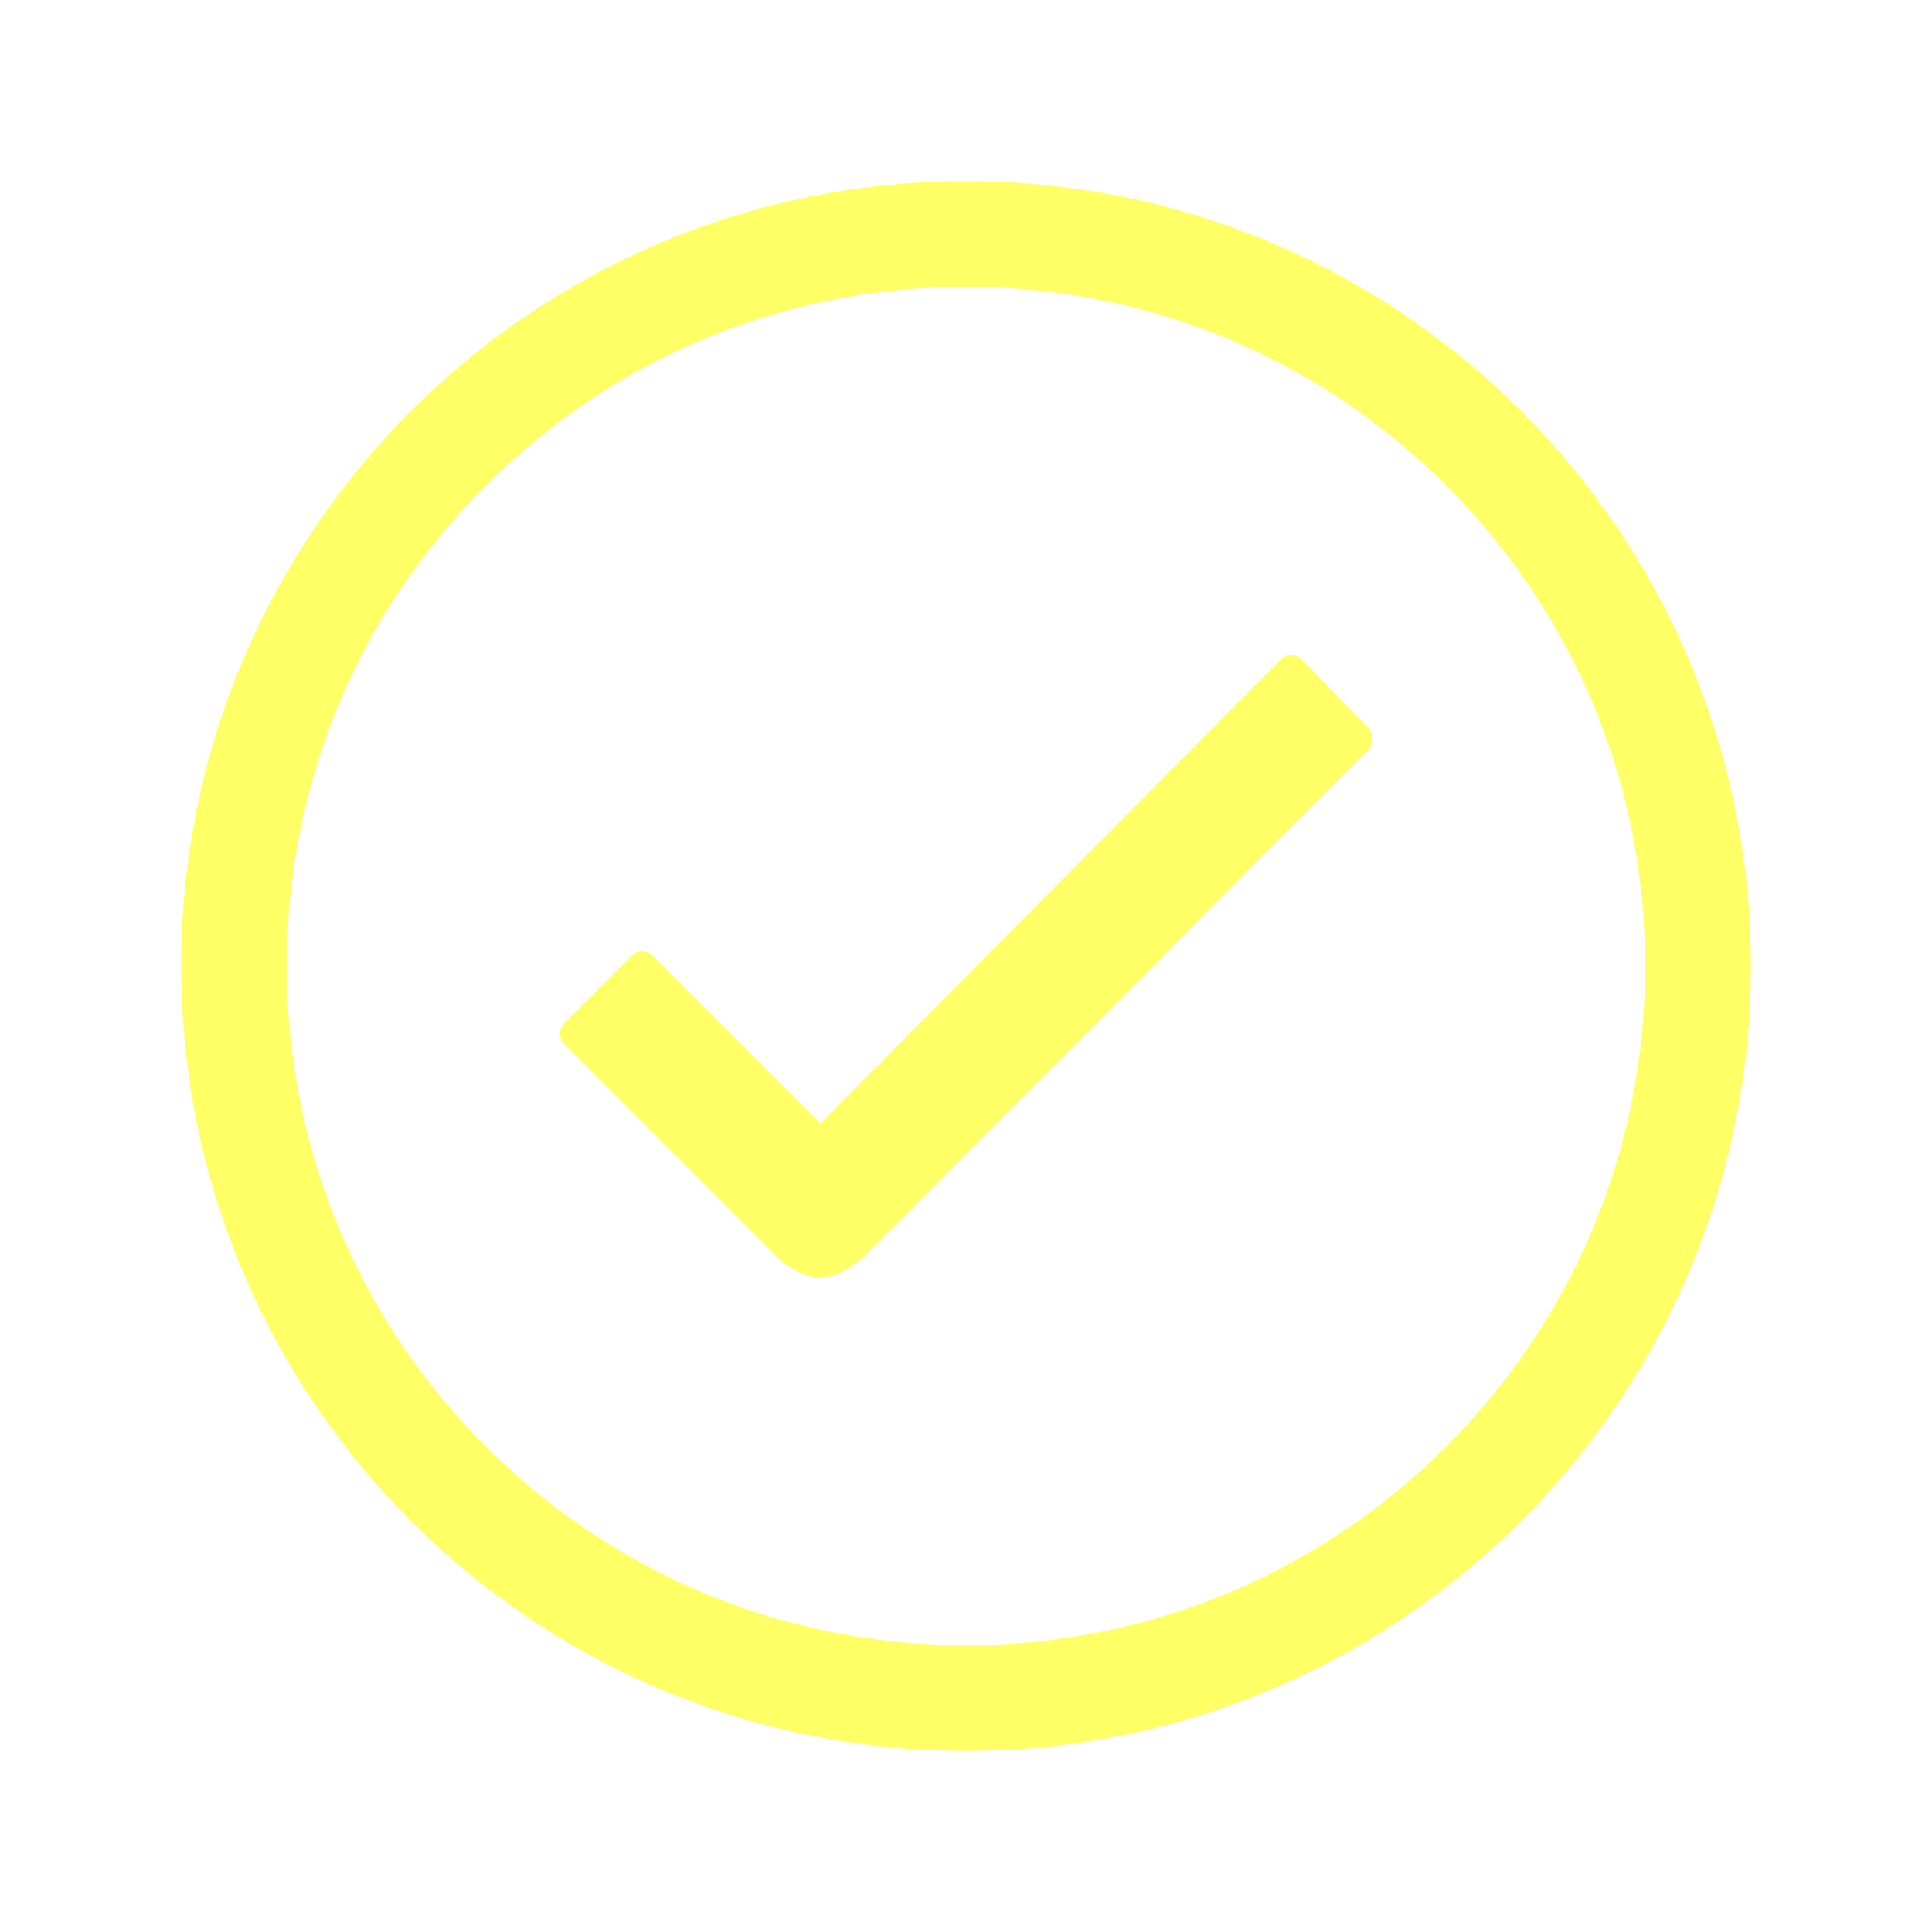
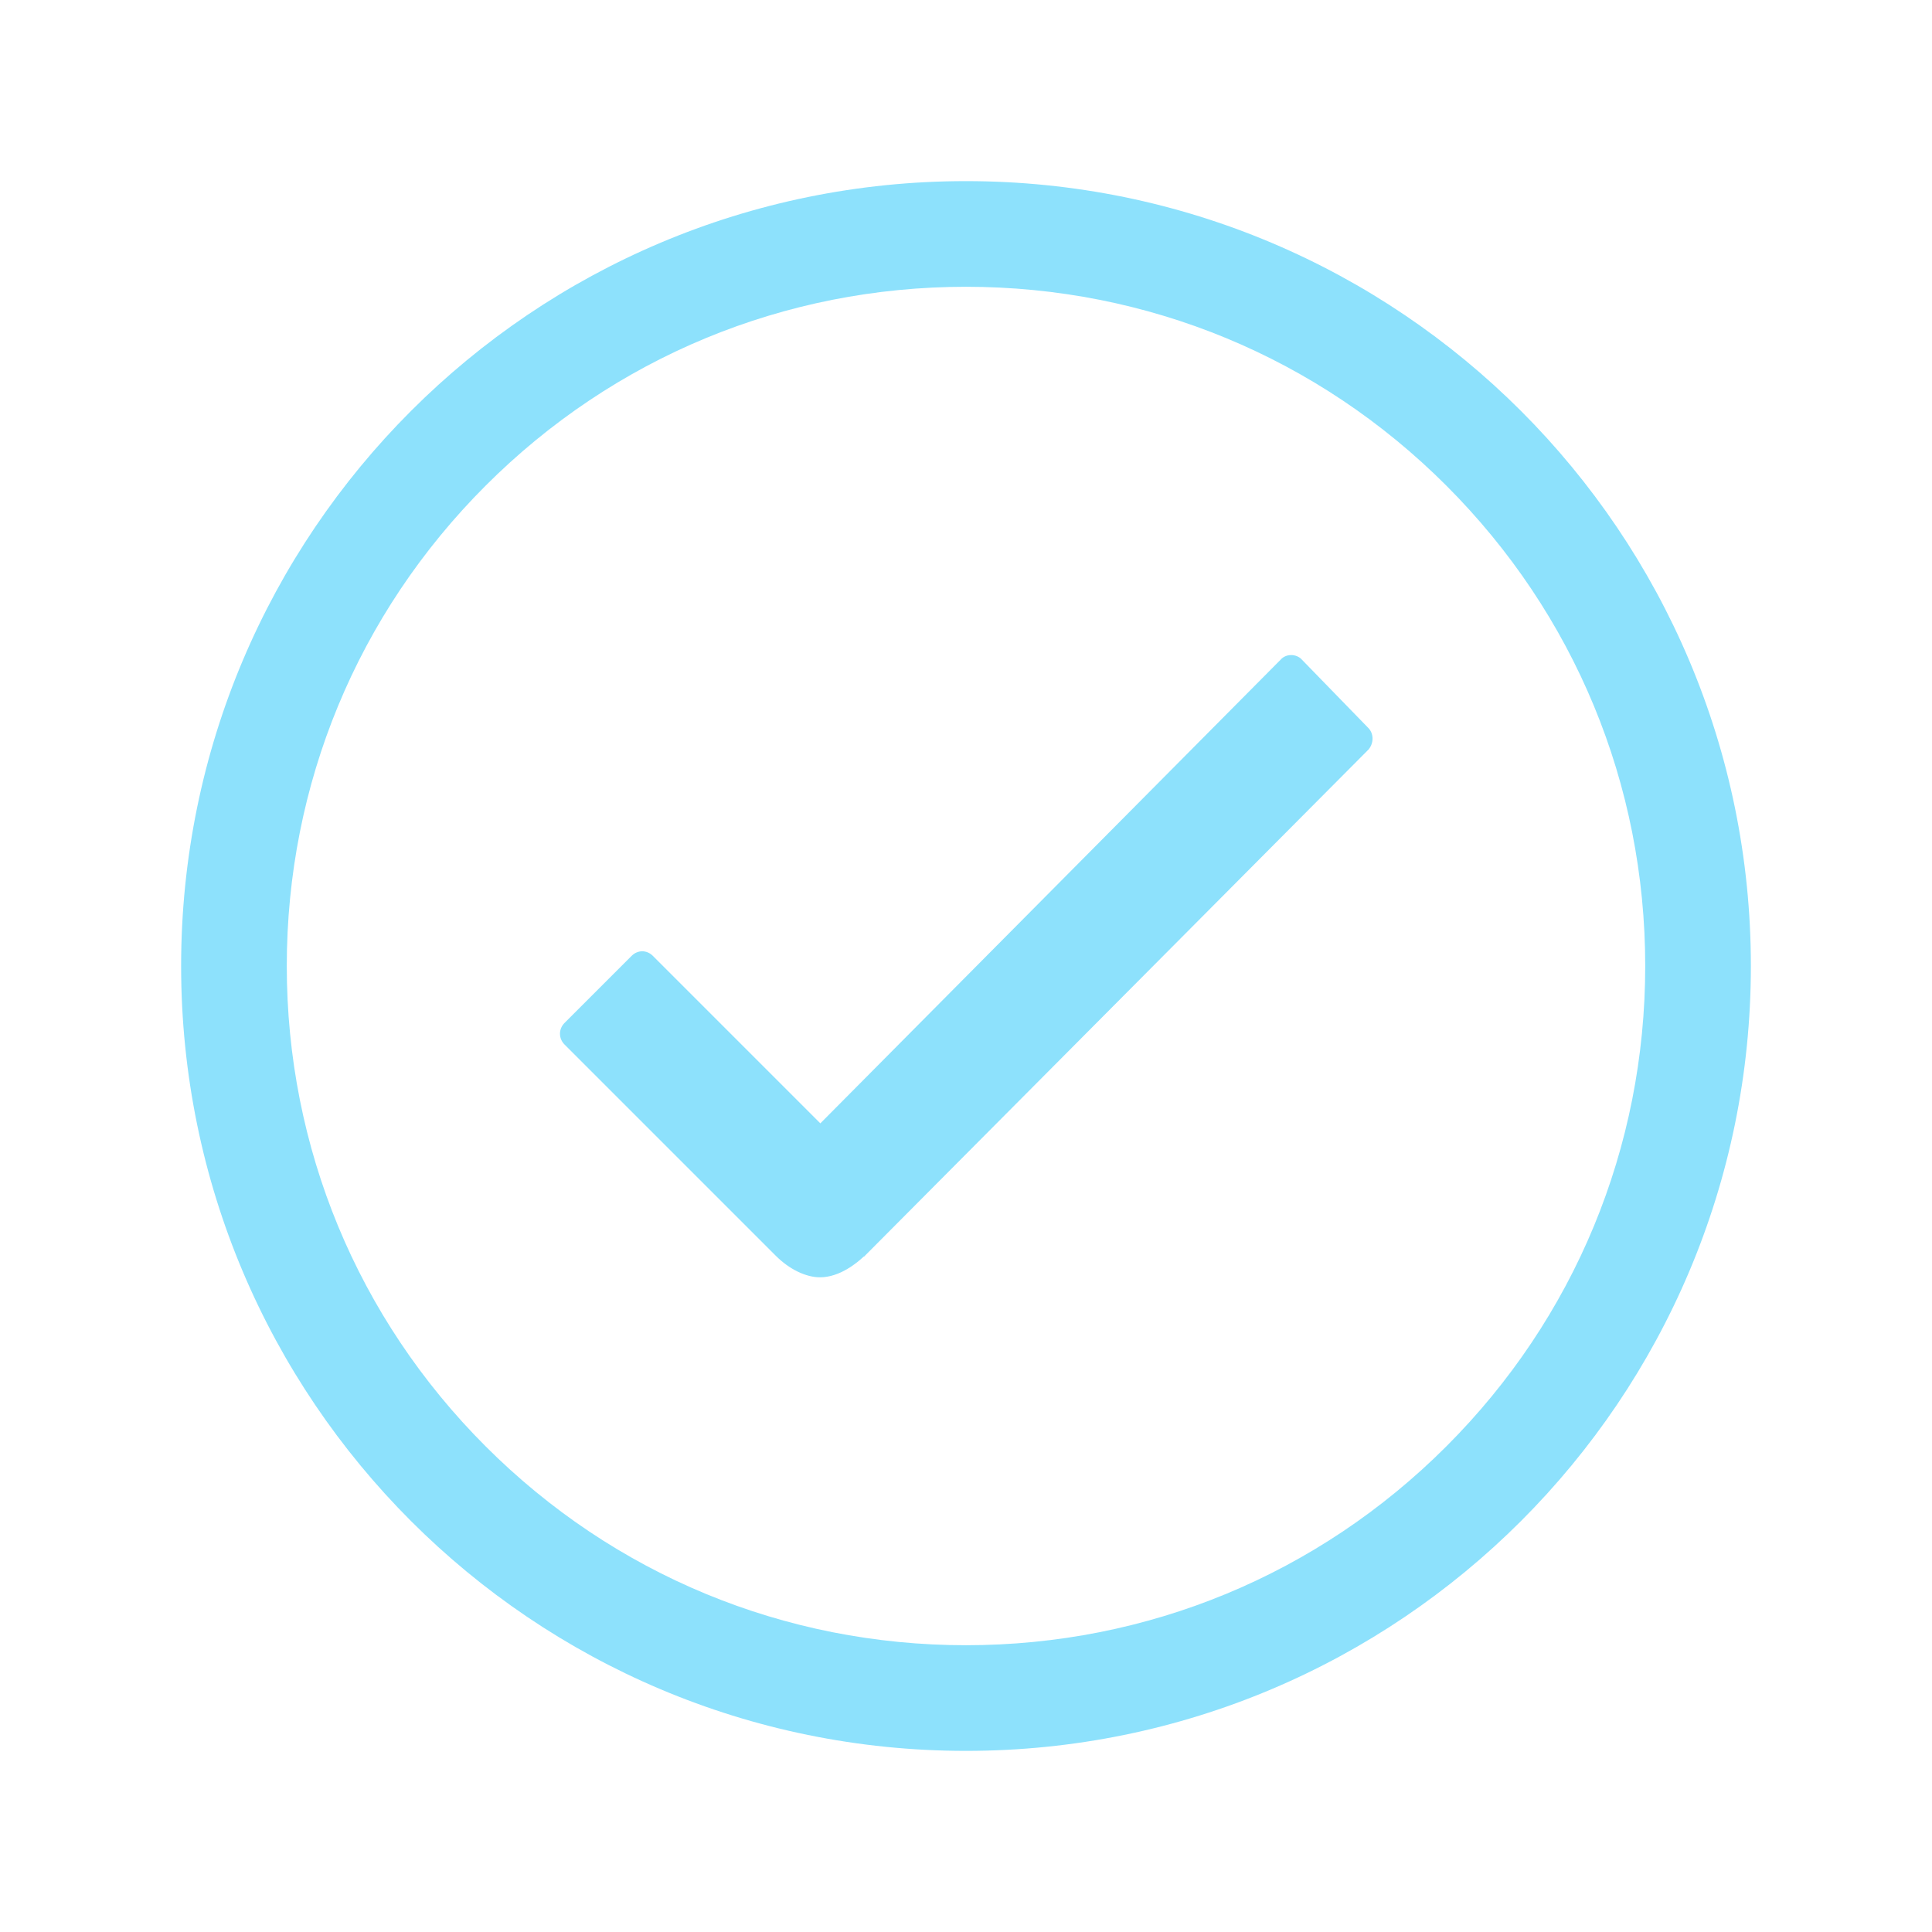
- <svg xmlns="http://www.w3.org/2000/svg" fill="#ffff66" viewBox="0 0 512 512">
+ <svg xmlns="http://www.w3.org/2000/svg" fill="#8DE1FC" viewBox="0 0 512 512">
  <path d="M362.6 192.9L345 174.8c-.7-.8-1.8-1.2-2.8-1.2-1.1 0-2.1.4-2.8 1.2l-122 122.9-44.4-44.4c-.8-.8-1.8-1.2-2.8-1.2-1 0-2 .4-2.8 1.2l-17.8 17.8c-1.6 1.6-1.6 4.1 0 5.7l56 56c3.6 3.6 8 5.7 11.7 5.7 5.3 0 9.9-3.9 11.6-5.5h.1l133.7-134.4c1.4-1.7 1.4-4.2-.1-5.7z" />
  <path d="M256 76c48.1 0 93.3 18.7 127.3 52.7S436 207.9 436 256s-18.7 93.3-52.7 127.3S304.1 436 256 436c-48.1 0-93.3-18.7-127.3-52.7S76 304.1 76 256s18.7-93.3 52.7-127.3S207.9 76 256 76m0-28C141.1 48 48 141.1 48 256s93.1 208 208 208 208-93.1 208-208S370.9 48 256 48z" />
</svg>
